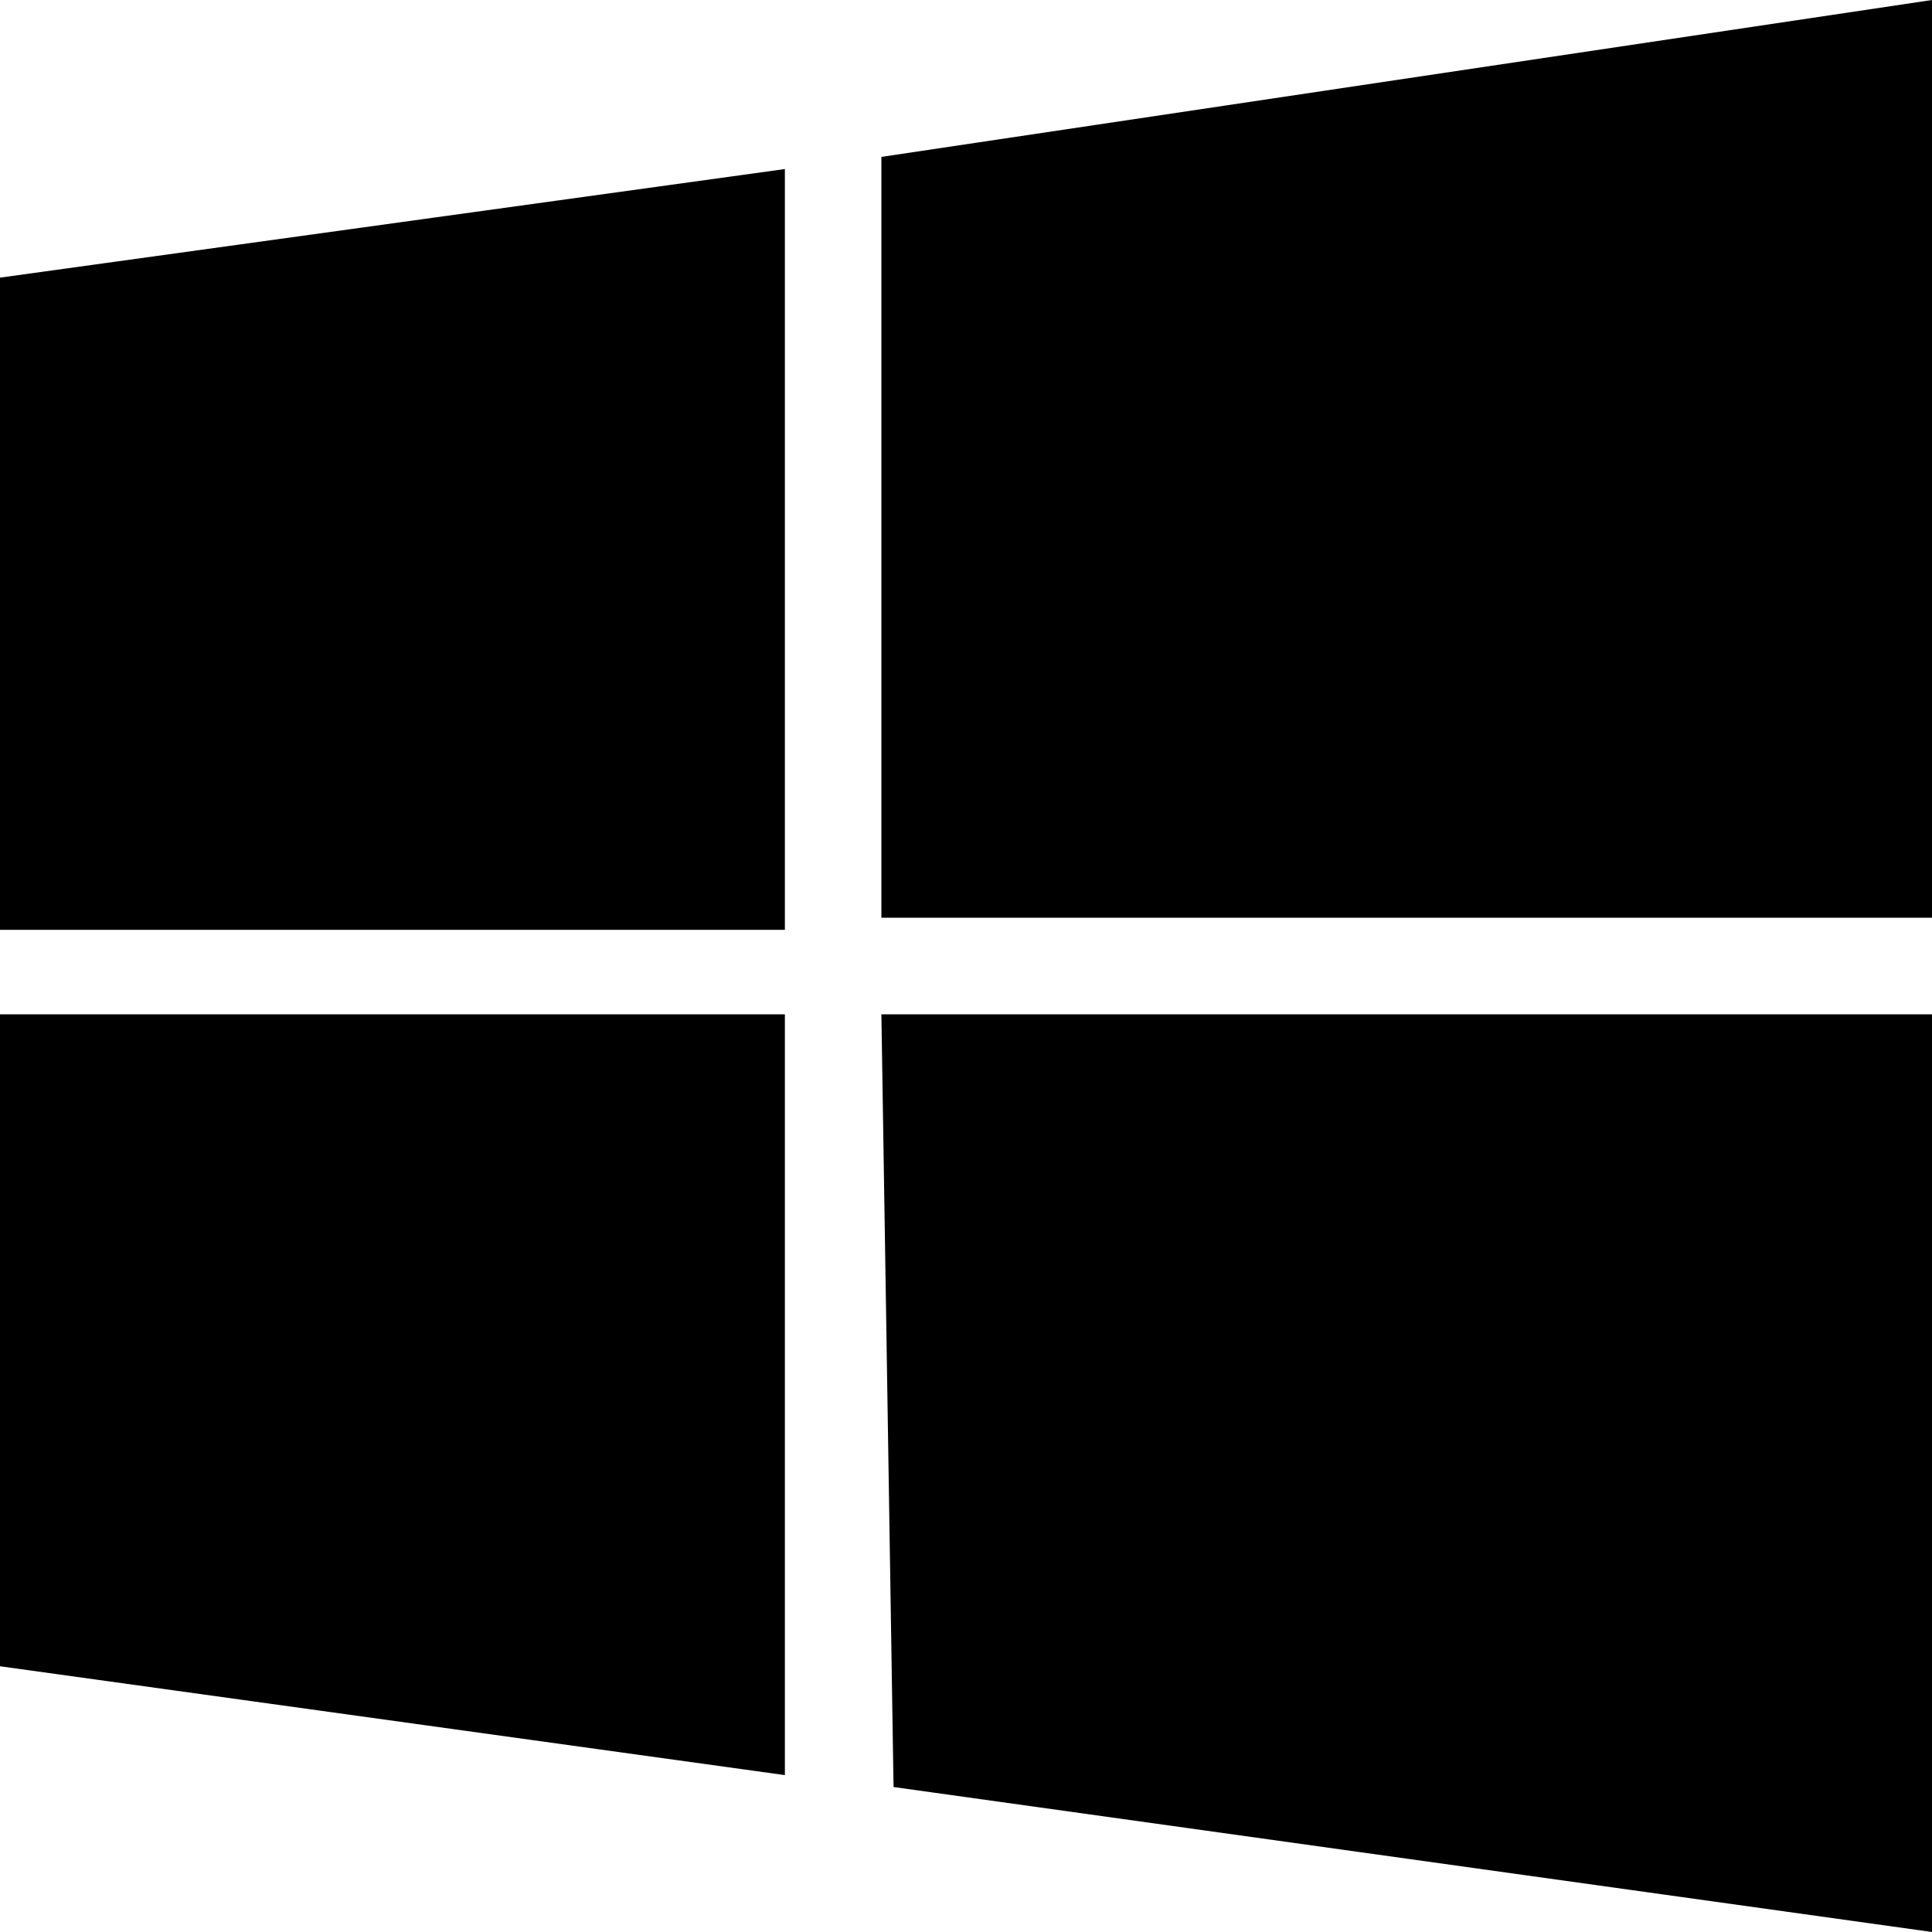
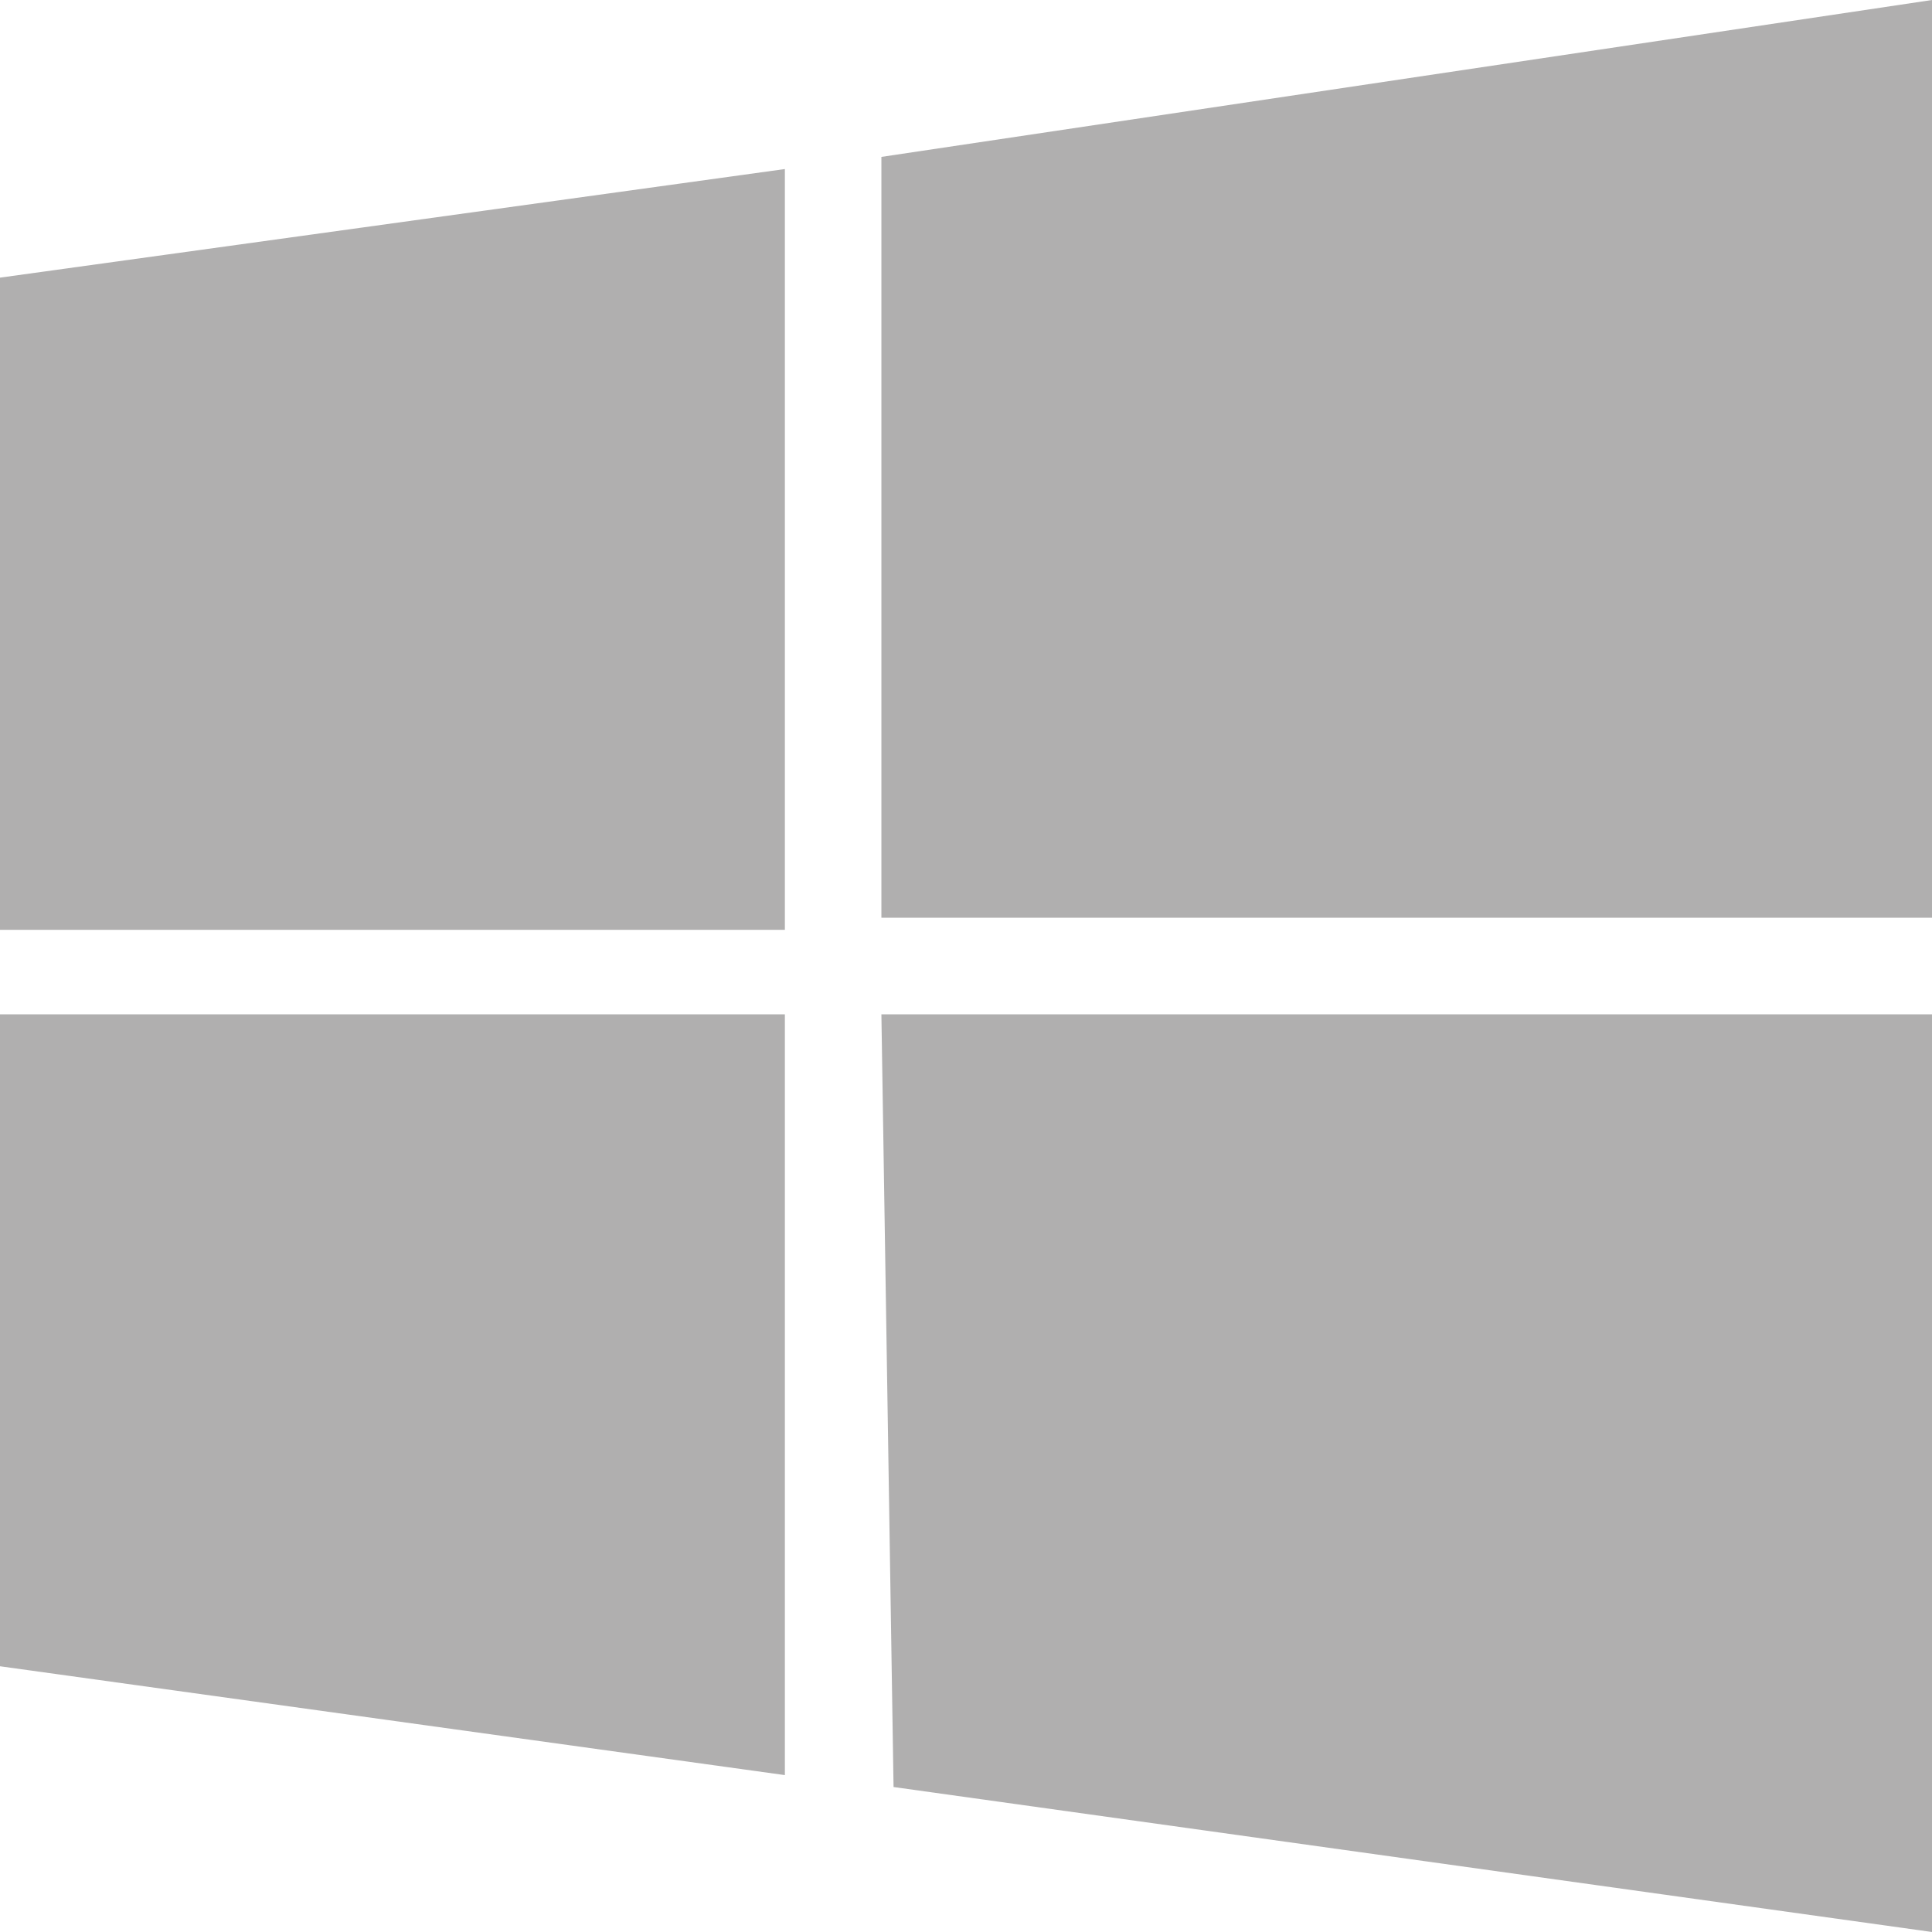
<svg xmlns="http://www.w3.org/2000/svg" role="img" viewBox="0 0 24 24">
-   <path d="M0 3.449L9.75 2.1v9.451H0m10.949-9.602L24 0v11.4H10.949M0 12.6h9.75v9.451L0 20.699M10.949 12.6H24V24l-12.9-1.801" />
+   <path fill="#B0AFAF" d="M0 3.449L9.75 2.1v9.451H0m10.949-9.602L24 0v11.4H10.949M0 12.6h9.75v9.451L0 20.699M10.949 12.6H24V24l-12.9-1.801" />
</svg>
